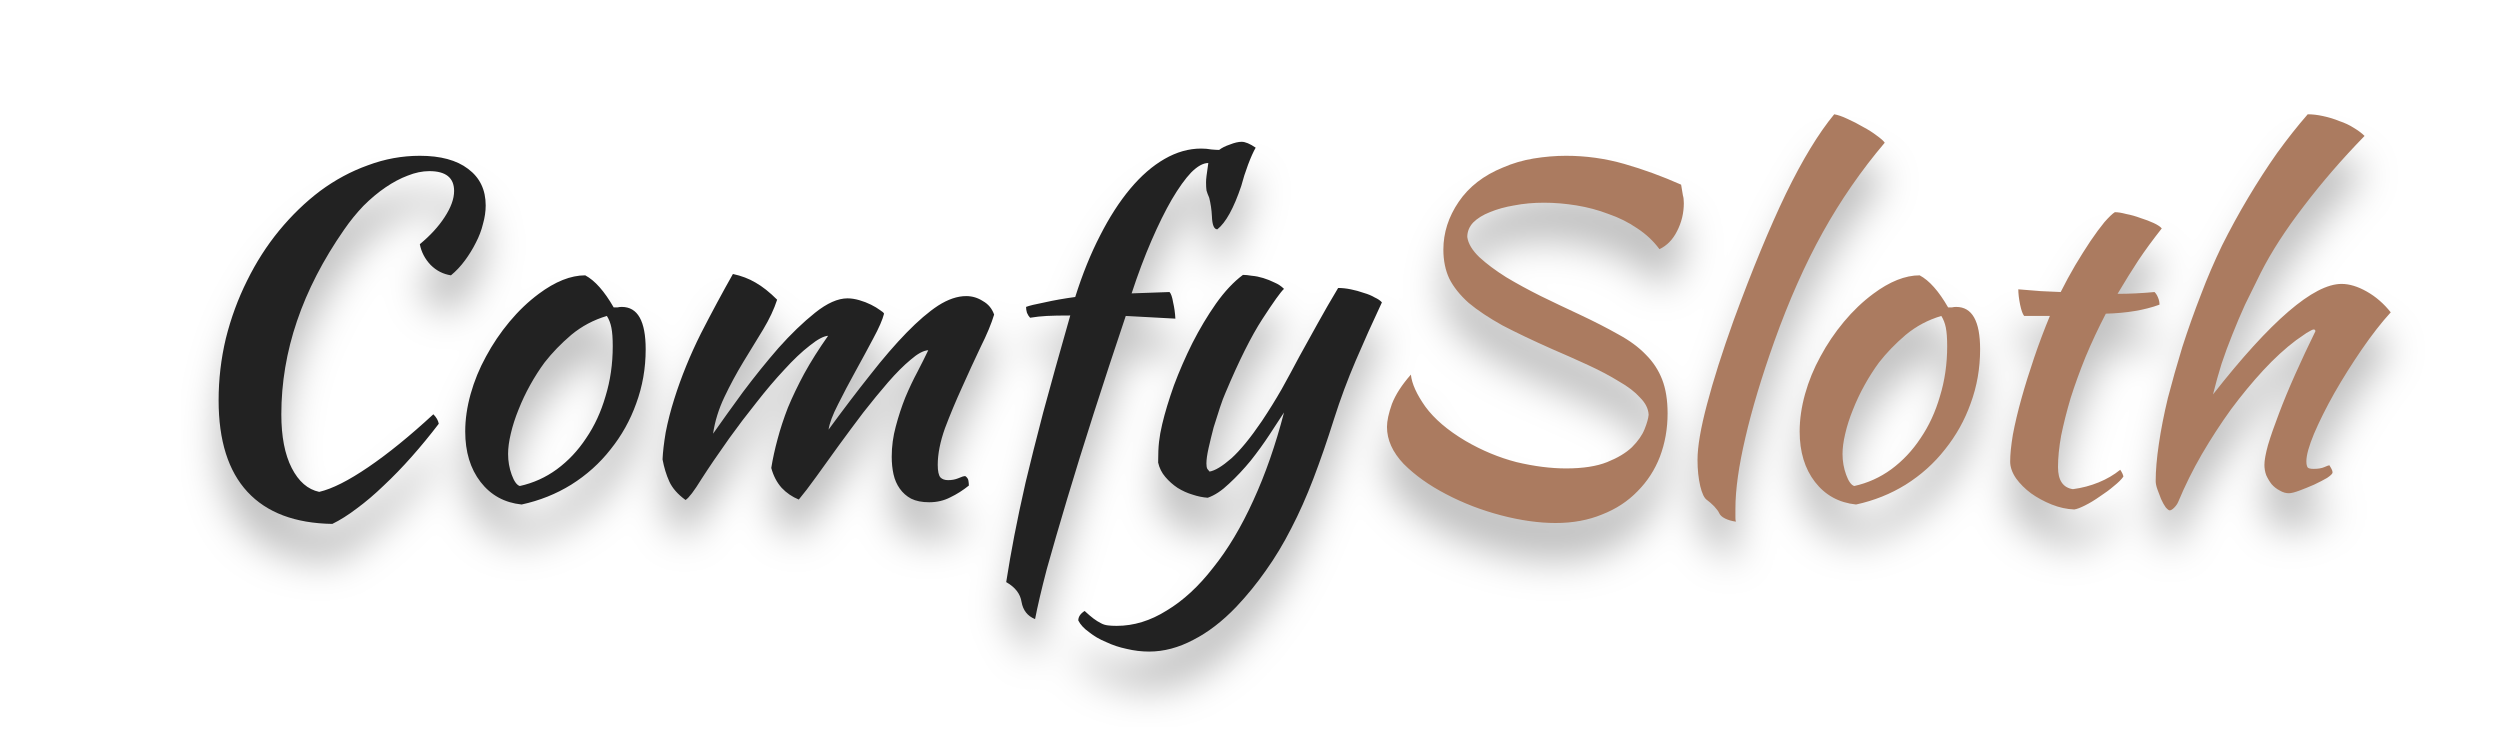
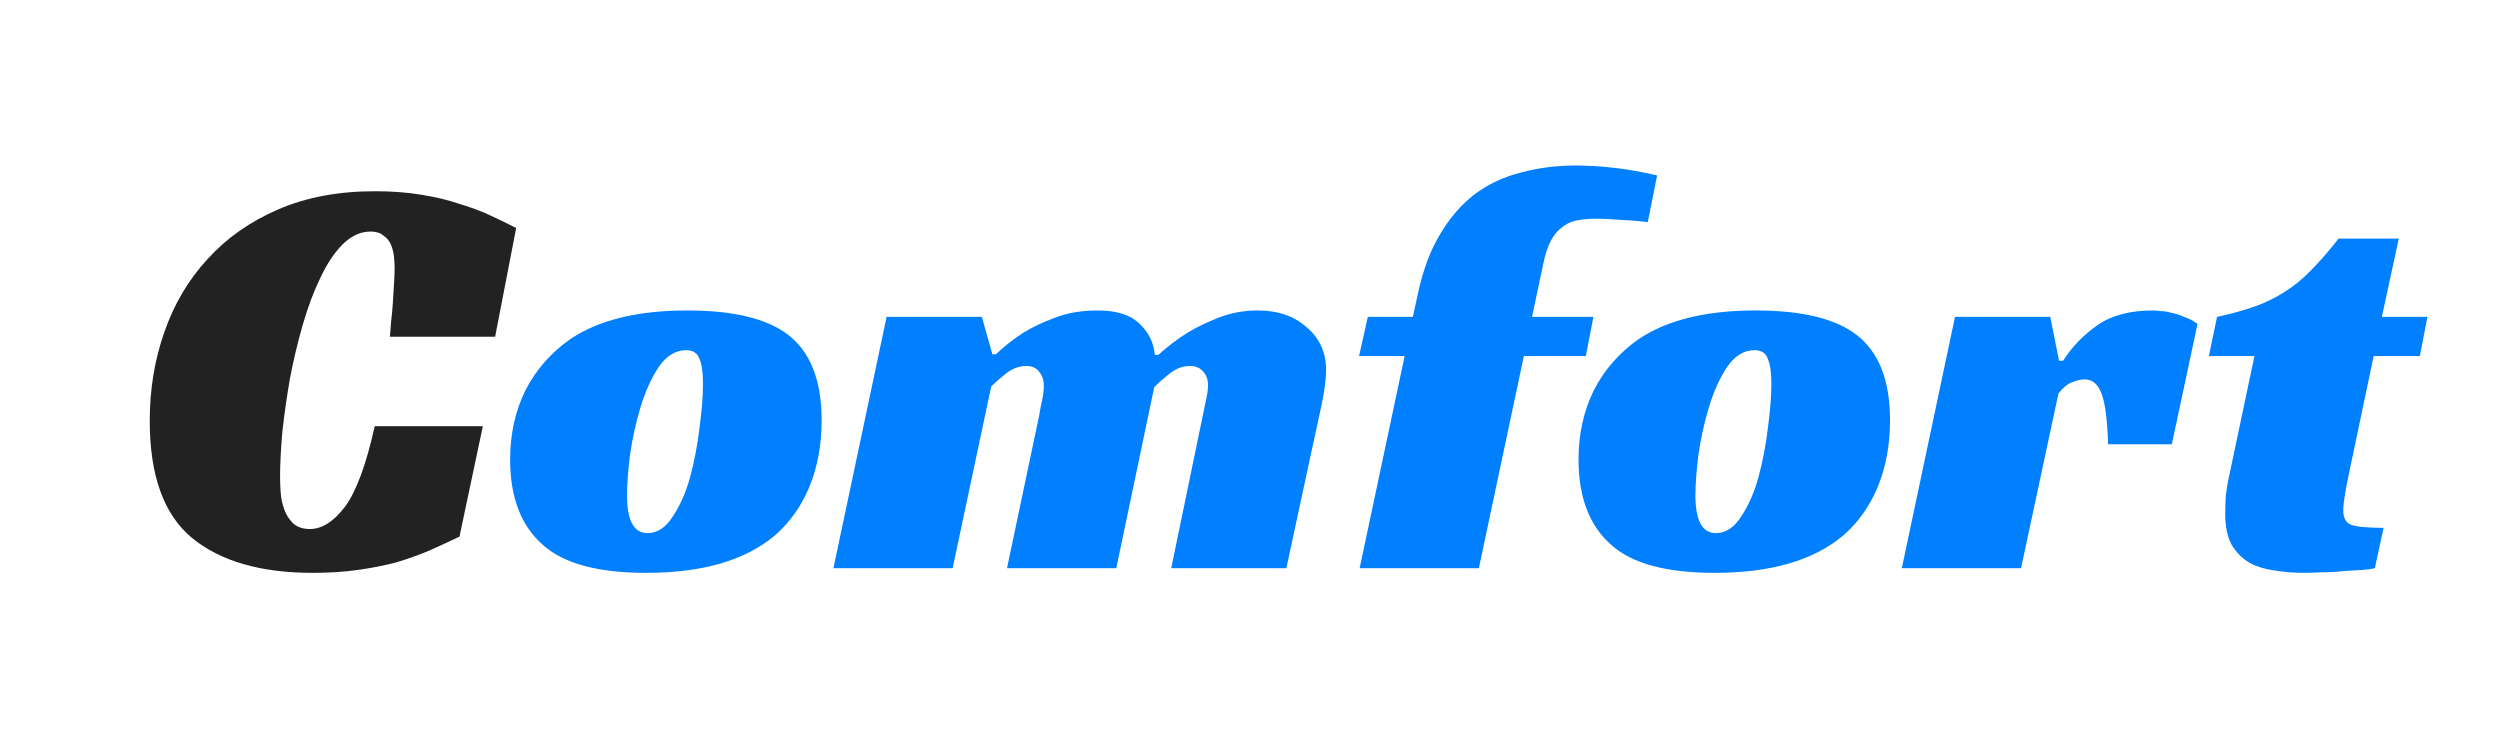
- <svg xmlns="http://www.w3.org/2000/svg" width="266" height="78" viewBox="0 0 266 78" fill="none">
-   <g filter="url(#filter0_d)">
-     <path d="M23.261 42.592C23.261 40.352 23.517 38.16 24.029 36.016C24.573 33.84 25.325 31.792 26.285 29.872C27.245 27.92 28.381 26.144 29.693 24.544C31.037 22.912 32.493 21.504 34.061 20.32C35.661 19.136 37.357 18.224 39.149 17.584C40.941 16.912 42.781 16.576 44.669 16.576C46.877 16.576 48.589 17.04 49.805 17.968C51.053 18.896 51.677 20.192 51.677 21.856C51.677 22.496 51.581 23.152 51.389 23.824C51.229 24.496 50.973 25.168 50.621 25.84C50.301 26.48 49.917 27.104 49.469 27.712C49.021 28.32 48.525 28.848 47.981 29.296C47.149 29.168 46.429 28.8 45.821 28.192C45.213 27.552 44.829 26.816 44.669 25.984C45.789 25.056 46.669 24.096 47.309 23.104C47.981 22.08 48.317 21.152 48.317 20.32C48.317 18.912 47.437 18.208 45.677 18.208C44.941 18.208 44.173 18.368 43.373 18.688C42.605 18.976 41.821 19.392 41.021 19.936C40.221 20.48 39.437 21.136 38.669 21.904C37.933 22.672 37.245 23.52 36.605 24.448C32.157 30.848 29.933 37.392 29.933 44.08C29.933 46.448 30.301 48.352 31.037 49.792C31.773 51.232 32.749 52.08 33.965 52.336C35.341 52.016 37.085 51.136 39.197 49.696C41.309 48.256 43.613 46.384 46.109 44.08C46.429 44.4 46.621 44.736 46.685 45.088C45.757 46.304 44.797 47.472 43.805 48.592C42.813 49.712 41.821 50.736 40.829 51.664C39.869 52.592 38.909 53.408 37.949 54.112C37.021 54.816 36.157 55.36 35.357 55.744C31.389 55.68 28.381 54.544 26.333 52.336C24.285 50.128 23.261 46.88 23.261 42.592ZM55.5 53.68C53.676 53.488 52.22 52.688 51.132 51.28C50.044 49.872 49.5 48.08 49.5 45.904C49.5 44.624 49.692 43.296 50.076 41.92C50.46 40.544 51.004 39.216 51.708 37.936C52.412 36.624 53.244 35.392 54.204 34.24C55.164 33.088 56.204 32.096 57.324 31.264C59.084 29.952 60.732 29.296 62.268 29.296C63.292 29.84 64.3 30.976 65.292 32.704C65.452 32.704 65.596 32.704 65.724 32.704C65.852 32.672 65.996 32.656 66.156 32.656C67.852 32.656 68.7 34.16 68.7 37.168C68.7 39.184 68.364 41.104 67.692 42.928C67.052 44.72 66.14 46.352 64.956 47.824C63.804 49.296 62.412 50.544 60.78 51.568C59.18 52.56 57.42 53.264 55.5 53.68ZM57.948 38.56C57.404 39.296 56.892 40.096 56.412 40.96C55.932 41.824 55.516 42.704 55.164 43.6C54.812 44.464 54.54 45.312 54.348 46.144C54.156 46.944 54.06 47.664 54.06 48.304C54.06 49.072 54.188 49.808 54.444 50.512C54.7 51.216 54.988 51.616 55.308 51.712C56.748 51.392 58.06 50.8 59.244 49.936C60.46 49.04 61.5 47.936 62.364 46.624C63.26 45.312 63.948 43.824 64.428 42.16C64.94 40.496 65.196 38.72 65.196 36.832C65.196 36 65.148 35.344 65.052 34.864C64.956 34.384 64.796 33.968 64.572 33.616C63.164 34.032 61.9 34.704 60.78 35.632C59.692 36.56 58.748 37.536 57.948 38.56ZM98.767 37.264C98.255 37.296 97.631 37.632 96.895 38.272C96.159 38.88 95.359 39.68 94.495 40.672C93.663 41.632 92.783 42.704 91.855 43.888C90.959 45.072 90.079 46.256 89.215 47.44C88.383 48.592 87.599 49.68 86.863 50.704C86.127 51.728 85.503 52.544 84.991 53.152C84.287 52.864 83.679 52.448 83.167 51.904C82.655 51.328 82.287 50.624 82.063 49.792C82.223 48.8 82.447 47.776 82.735 46.72C83.023 45.632 83.391 44.512 83.839 43.36C84.319 42.208 84.895 41.008 85.567 39.76C86.271 38.48 87.119 37.136 88.111 35.728C87.631 35.76 86.975 36.112 86.143 36.784C85.311 37.424 84.415 38.272 83.455 39.328C82.495 40.352 81.503 41.52 80.479 42.832C79.455 44.112 78.495 45.376 77.599 46.624C76.415 48.288 75.423 49.744 74.623 50.992C73.855 52.24 73.295 52.976 72.943 53.2C72.111 52.592 71.535 51.936 71.215 51.232C70.895 50.528 70.655 49.744 70.495 48.88C70.527 48.112 70.639 47.152 70.831 46C71.055 44.848 71.359 43.664 71.743 42.448C72.479 40.112 73.423 37.792 74.575 35.488C75.759 33.184 76.895 31.072 77.983 29.152C78.879 29.344 79.679 29.648 80.383 30.064C81.119 30.48 81.887 31.088 82.687 31.888C82.367 32.88 81.871 33.936 81.199 35.056C80.527 36.144 79.823 37.296 79.087 38.512C78.351 39.728 77.679 40.976 77.071 42.256C76.463 43.536 76.063 44.832 75.871 46.144C76.767 44.864 77.823 43.392 79.039 41.728C80.287 40.064 81.551 38.496 82.831 37.024C84.143 35.552 85.439 34.304 86.719 33.28C87.999 32.256 89.151 31.744 90.175 31.744C90.559 31.744 90.975 31.808 91.423 31.936C91.871 32.064 92.287 32.224 92.671 32.416C93.055 32.608 93.375 32.8 93.631 32.992C93.887 33.152 94.031 33.28 94.063 33.376C93.903 34.016 93.519 34.896 92.911 36.016C92.335 37.104 91.711 38.256 91.039 39.472C90.367 40.688 89.743 41.872 89.167 43.024C88.591 44.144 88.255 45.04 88.159 45.712C89.727 43.568 91.199 41.632 92.575 39.904C93.951 38.144 95.247 36.64 96.463 35.392C97.679 34.144 98.799 33.184 99.823 32.512C100.879 31.84 101.871 31.504 102.799 31.504C103.439 31.504 104.031 31.68 104.575 32.032C105.151 32.352 105.551 32.832 105.775 33.472C105.487 34.432 105.007 35.584 104.335 36.928C103.695 38.272 103.039 39.696 102.367 41.2C101.695 42.672 101.087 44.128 100.543 45.568C100.031 47.008 99.775 48.304 99.775 49.456C99.775 50.128 99.871 50.576 100.063 50.8C100.255 50.992 100.527 51.088 100.879 51.088C101.263 51.088 101.615 51.024 101.935 50.896C102.287 50.736 102.543 50.656 102.703 50.656C102.895 50.784 103.007 50.944 103.039 51.136C103.071 51.328 103.087 51.504 103.087 51.664C102.447 52.176 101.791 52.592 101.119 52.912C100.447 53.264 99.695 53.44 98.863 53.44C98.095 53.44 97.455 53.312 96.943 53.056C96.463 52.8 96.063 52.448 95.743 52C95.423 51.552 95.199 51.04 95.071 50.464C94.943 49.888 94.879 49.264 94.879 48.592C94.879 47.504 95.023 46.432 95.311 45.376C95.599 44.288 95.935 43.264 96.319 42.304C96.735 41.312 97.167 40.4 97.615 39.568C98.063 38.704 98.447 37.936 98.767 37.264ZM110.132 65.872C109.332 65.552 108.852 64.944 108.692 64.048C108.564 63.184 108.02 62.48 107.06 61.936C107.316 60.304 107.604 58.656 107.924 56.992C108.244 55.328 108.644 53.44 109.124 51.328C109.636 49.184 110.26 46.704 110.996 43.888C111.764 41.04 112.724 37.6 113.876 33.568C112.82 33.568 111.988 33.584 111.38 33.616C110.772 33.648 110.18 33.712 109.604 33.808C109.476 33.68 109.364 33.504 109.268 33.28C109.204 33.056 109.172 32.848 109.172 32.656C109.492 32.528 110.148 32.368 111.14 32.176C112.132 31.952 113.22 31.76 114.404 31.6C115.172 29.168 116.052 26.992 117.044 25.072C118.036 23.12 119.108 21.456 120.26 20.08C121.412 18.704 122.628 17.648 123.908 16.912C125.188 16.176 126.484 15.808 127.796 15.808C128.18 15.808 128.548 15.84 128.9 15.904C129.252 15.936 129.524 15.952 129.716 15.952C130.004 15.728 130.388 15.536 130.868 15.376C131.348 15.184 131.764 15.088 132.116 15.088C132.5 15.088 132.996 15.296 133.604 15.712C133.348 16.16 133.076 16.768 132.788 17.536C132.5 18.304 132.26 19.056 132.068 19.792C131.268 22.16 130.42 23.696 129.524 24.4C129.172 24.4 128.98 23.936 128.948 23.008C128.916 22.336 128.82 21.68 128.66 21.04C128.532 20.752 128.436 20.496 128.372 20.272C128.34 20.048 128.324 19.76 128.324 19.408C128.324 19.216 128.34 18.992 128.372 18.736C128.404 18.448 128.468 17.984 128.564 17.344C128.02 17.344 127.412 17.68 126.74 18.352C126.1 19.024 125.412 19.984 124.676 21.232C123.972 22.448 123.252 23.904 122.516 25.6C121.78 27.296 121.076 29.168 120.404 31.216L124.436 31.072C124.596 31.232 124.724 31.6 124.82 32.176C124.948 32.72 125.028 33.296 125.06 33.904L119.78 33.616C118.564 37.232 117.428 40.688 116.372 43.984C115.316 47.28 114.372 50.32 113.54 53.104C112.708 55.888 111.988 58.368 111.38 60.544C110.804 62.752 110.388 64.528 110.132 65.872ZM141.946 44.56C141.21 46.896 140.474 49.024 139.738 50.944C139.002 52.864 138.218 54.624 137.386 56.224C136.554 57.856 135.658 59.344 134.698 60.688C133.738 62.064 132.682 63.36 131.53 64.576C130.058 66.112 128.538 67.28 126.97 68.08C125.402 68.912 123.834 69.328 122.266 69.328C121.466 69.328 120.666 69.232 119.866 69.04C119.098 68.88 118.378 68.64 117.706 68.32C117.002 68.032 116.394 67.68 115.882 67.264C115.338 66.88 114.954 66.464 114.73 66.016C114.73 65.632 114.954 65.296 115.402 65.008C115.786 65.36 116.106 65.632 116.362 65.824C116.618 66.016 116.874 66.176 117.13 66.304C117.354 66.432 117.61 66.512 117.898 66.544C118.154 66.576 118.458 66.592 118.81 66.592C120.634 66.592 122.41 66.048 124.138 64.96C125.898 63.904 127.546 62.384 129.082 60.4C130.65 58.448 132.074 56.064 133.354 53.248C134.634 50.464 135.722 47.344 136.618 43.888C136.202 44.528 135.69 45.312 135.082 46.24C134.474 47.168 133.802 48.096 133.066 49.024C132.33 49.92 131.562 50.736 130.762 51.472C129.994 52.208 129.242 52.704 128.506 52.96C127.994 52.928 127.45 52.816 126.874 52.624C126.33 52.464 125.802 52.224 125.29 51.904C124.81 51.584 124.378 51.2 123.994 50.752C123.61 50.304 123.354 49.792 123.226 49.216C123.226 48.288 123.258 47.552 123.322 47.008C123.386 46.432 123.498 45.808 123.658 45.136C123.946 43.92 124.362 42.544 124.906 41.008C125.482 39.472 126.138 37.968 126.874 36.496C127.642 34.992 128.474 33.6 129.37 32.32C130.298 31.008 131.258 29.984 132.25 29.248C132.506 29.248 132.826 29.28 133.21 29.344C133.594 29.376 133.994 29.456 134.41 29.584C134.826 29.712 135.226 29.872 135.61 30.064C135.994 30.224 136.33 30.448 136.618 30.736C136.266 31.056 135.498 32.128 134.314 33.952C133.13 35.776 131.818 38.4 130.378 41.824C130.218 42.176 130.026 42.688 129.802 43.36C129.578 44.032 129.354 44.736 129.13 45.472C128.938 46.208 128.762 46.928 128.602 47.632C128.442 48.336 128.362 48.896 128.362 49.312C128.362 49.568 128.394 49.76 128.458 49.888C128.554 50.016 128.634 50.112 128.698 50.176C129.274 50.08 130.042 49.616 131.002 48.784C131.962 47.92 133.05 46.592 134.266 44.8C135.034 43.648 135.738 42.512 136.378 41.392C137.018 40.24 137.642 39.088 138.25 37.936C138.89 36.784 139.546 35.6 140.218 34.384C140.89 33.168 141.61 31.92 142.378 30.64C142.794 30.64 143.242 30.688 143.722 30.784C144.202 30.88 144.666 31.008 145.114 31.168C145.562 31.296 145.946 31.456 146.266 31.648C146.618 31.808 146.874 31.984 147.034 32.176C146.042 34.288 145.114 36.352 144.25 38.368C143.386 40.384 142.618 42.448 141.946 44.56Z" fill="#222222" />
-     <path d="M178.871 19.648C178.967 20.192 179.031 20.576 179.063 20.8C179.127 20.992 179.159 21.264 179.159 21.616C179.159 22.672 178.919 23.664 178.439 24.592C177.991 25.488 177.367 26.128 176.567 26.512C175.927 25.648 175.143 24.912 174.215 24.304C173.287 23.664 172.263 23.152 171.143 22.768C170.055 22.352 168.919 22.048 167.735 21.856C166.551 21.664 165.399 21.568 164.279 21.568C163.159 21.568 162.103 21.664 161.111 21.856C160.151 22.016 159.287 22.256 158.519 22.576C157.783 22.864 157.191 23.232 156.743 23.68C156.327 24.128 156.119 24.64 156.119 25.216C156.215 25.92 156.647 26.64 157.415 27.376C158.183 28.08 159.127 28.784 160.247 29.488C161.367 30.16 162.599 30.832 163.943 31.504C165.319 32.176 166.663 32.816 167.975 33.424C169.607 34.192 171.015 34.912 172.199 35.584C173.383 36.224 174.359 36.944 175.127 37.744C175.895 38.512 176.471 39.392 176.855 40.384C177.239 41.376 177.431 42.576 177.431 43.984C177.431 45.616 177.159 47.152 176.615 48.592C176.071 50 175.271 51.232 174.215 52.288C173.191 53.344 171.943 54.16 170.471 54.736C168.999 55.344 167.351 55.648 165.527 55.648C163.735 55.648 161.799 55.376 159.719 54.832C157.639 54.288 155.687 53.536 153.863 52.576C152.071 51.648 150.567 50.576 149.351 49.36C148.167 48.112 147.575 46.8 147.575 45.424C147.575 44.784 147.751 43.968 148.103 42.976C148.487 41.984 149.159 40.944 150.119 39.856C150.215 40.816 150.727 41.952 151.655 43.264C152.615 44.576 154.039 45.792 155.927 46.912C157.687 47.936 159.495 48.688 161.351 49.168C163.239 49.616 164.999 49.84 166.631 49.84C168.423 49.84 169.879 49.616 170.999 49.168C172.119 48.72 172.999 48.192 173.639 47.584C174.279 46.944 174.727 46.304 174.983 45.664C175.239 45.024 175.383 44.512 175.415 44.128C175.383 43.488 175.079 42.88 174.503 42.304C173.959 41.696 173.207 41.12 172.247 40.576C171.319 40 170.231 39.424 168.983 38.848C167.735 38.272 166.439 37.696 165.095 37.12C163.079 36.224 161.335 35.392 159.863 34.624C158.423 33.824 157.223 33.024 156.263 32.224C155.335 31.392 154.647 30.528 154.199 29.632C153.783 28.736 153.575 27.712 153.575 26.56C153.575 24.768 154.119 23.072 155.207 21.472C156.295 19.872 157.863 18.656 159.911 17.824C160.935 17.376 162.023 17.056 163.175 16.864C164.359 16.672 165.511 16.576 166.631 16.576C168.743 16.576 170.807 16.864 172.823 17.44C174.839 18.016 176.855 18.752 178.871 19.648ZM180.616 48.928C180.616 47.52 180.952 45.552 181.624 43.024C182.296 40.464 183.24 37.488 184.456 34.096C186.44 28.688 188.296 24.192 190.024 20.608C191.784 16.992 193.496 14.176 195.16 12.16C195.544 12.224 196.008 12.384 196.552 12.64C197.128 12.896 197.688 13.184 198.232 13.504C198.776 13.792 199.256 14.096 199.672 14.416C200.12 14.736 200.408 14.992 200.536 15.184C198.04 18.128 195.848 21.296 193.96 24.688C192.072 28.08 190.344 31.968 188.776 36.352C187.432 40.128 186.408 43.536 185.704 46.576C185 49.584 184.648 52.096 184.648 54.112C184.648 54.656 184.648 54.992 184.648 55.12C184.648 55.248 184.664 55.376 184.696 55.504C184.248 55.44 183.864 55.328 183.544 55.168C183.224 55.008 183.016 54.816 182.92 54.592C182.856 54.432 182.68 54.192 182.392 53.872C182.104 53.584 181.848 53.36 181.624 53.2C181.336 53.008 181.096 52.512 180.904 51.712C180.712 50.88 180.616 49.952 180.616 48.928ZM197.484 53.68C195.66 53.488 194.204 52.688 193.116 51.28C192.028 49.872 191.484 48.08 191.484 45.904C191.484 44.624 191.676 43.296 192.06 41.92C192.444 40.544 192.988 39.216 193.692 37.936C194.396 36.624 195.228 35.392 196.188 34.24C197.148 33.088 198.188 32.096 199.308 31.264C201.068 29.952 202.716 29.296 204.252 29.296C205.276 29.84 206.284 30.976 207.276 32.704C207.436 32.704 207.58 32.704 207.708 32.704C207.836 32.672 207.98 32.656 208.14 32.656C209.836 32.656 210.684 34.16 210.684 37.168C210.684 39.184 210.348 41.104 209.676 42.928C209.036 44.72 208.124 46.352 206.94 47.824C205.788 49.296 204.396 50.544 202.764 51.568C201.164 52.56 199.404 53.264 197.484 53.68ZM199.932 38.56C199.388 39.296 198.876 40.096 198.396 40.96C197.916 41.824 197.5 42.704 197.148 43.6C196.796 44.464 196.524 45.312 196.332 46.144C196.14 46.944 196.044 47.664 196.044 48.304C196.044 49.072 196.172 49.808 196.428 50.512C196.684 51.216 196.972 51.616 197.292 51.712C198.732 51.392 200.044 50.8 201.228 49.936C202.444 49.04 203.484 47.936 204.348 46.624C205.244 45.312 205.932 43.824 206.412 42.16C206.924 40.496 207.18 38.72 207.18 36.832C207.18 36 207.132 35.344 207.036 34.864C206.94 34.384 206.78 33.968 206.556 33.616C205.148 34.032 203.884 34.704 202.764 35.632C201.676 36.56 200.732 37.536 199.932 38.56ZM215.371 33.616C215.211 33.424 215.067 33.024 214.939 32.416C214.811 31.776 214.747 31.232 214.747 30.784C215.579 30.848 216.379 30.912 217.147 30.976C217.915 31.008 218.619 31.04 219.259 31.072C219.739 30.112 220.251 29.168 220.795 28.24C221.371 27.28 221.915 26.416 222.427 25.648C222.971 24.848 223.467 24.176 223.915 23.632C224.395 23.088 224.763 22.736 225.019 22.576C225.339 22.576 225.739 22.64 226.219 22.768C226.731 22.864 227.243 23.008 227.755 23.2C228.267 23.36 228.731 23.536 229.147 23.728C229.563 23.92 229.851 24.112 230.011 24.304C229.051 25.52 228.219 26.656 227.515 27.712C226.843 28.736 226.107 29.92 225.307 31.264C225.947 31.264 226.587 31.248 227.227 31.216C227.899 31.184 228.571 31.136 229.243 31.072C229.403 31.232 229.531 31.44 229.627 31.696C229.723 31.92 229.771 32.16 229.771 32.416C228.203 32.992 226.299 33.312 224.059 33.376C223.259 34.912 222.539 36.448 221.899 37.984C221.291 39.488 220.763 40.944 220.315 42.352C219.899 43.76 219.563 45.088 219.307 46.336C219.083 47.584 218.971 48.704 218.971 49.696C218.971 51.104 219.499 51.888 220.555 52.048C221.515 51.92 222.427 51.68 223.291 51.328C224.155 50.976 224.923 50.528 225.595 49.984C225.787 50.272 225.899 50.512 225.931 50.704C225.739 50.992 225.403 51.328 224.923 51.712C224.475 52.096 223.979 52.464 223.435 52.816C222.891 53.2 222.363 53.52 221.851 53.776C221.339 54.032 220.955 54.176 220.699 54.208C219.899 54.176 219.099 54 218.299 53.68C217.499 53.36 216.763 52.96 216.091 52.48C215.451 52 214.923 51.472 214.507 50.896C214.091 50.288 213.883 49.696 213.883 49.12C213.883 48.352 213.979 47.392 214.171 46.24C214.395 45.056 214.699 43.776 215.083 42.4C215.467 41.024 215.915 39.584 216.427 38.08C216.939 36.576 217.499 35.088 218.107 33.616H215.371ZM229.366 51.184C229.366 50.064 229.478 48.752 229.702 47.248C229.926 45.712 230.246 44.08 230.662 42.352C231.11 40.624 231.622 38.816 232.198 36.928C232.806 35.04 233.478 33.152 234.214 31.264C234.854 29.568 235.59 27.856 236.422 26.128C237.286 24.4 238.214 22.704 239.206 21.04C240.198 19.376 241.222 17.792 242.278 16.288C243.366 14.784 244.454 13.408 245.542 12.16C246.054 12.16 246.598 12.224 247.174 12.352C247.782 12.48 248.358 12.656 248.902 12.88C249.478 13.072 249.99 13.312 250.438 13.6C250.918 13.888 251.302 14.176 251.59 14.464C249.19 16.928 247.03 19.424 245.11 21.952C243.19 24.448 241.67 26.8 240.55 29.008C239.942 30.224 239.382 31.36 238.87 32.416C238.39 33.472 237.942 34.528 237.526 35.584C237.11 36.608 236.726 37.648 236.374 38.704C236.054 39.728 235.75 40.816 235.462 41.968C241.606 34.128 246.166 30.208 249.142 30.208C249.974 30.208 250.87 30.48 251.83 31.024C252.79 31.568 253.638 32.304 254.374 33.232C253.382 34.32 252.358 35.632 251.302 37.168C250.246 38.704 249.27 40.256 248.374 41.824C247.51 43.36 246.79 44.8 246.214 46.144C245.67 47.456 245.398 48.432 245.398 49.072C245.398 49.392 245.446 49.616 245.542 49.744C245.638 49.84 245.846 49.888 246.166 49.888C246.646 49.888 247.03 49.824 247.318 49.696C247.606 49.568 247.782 49.504 247.846 49.504C248.006 49.76 248.102 49.936 248.134 50.032C248.166 50.128 248.182 50.208 248.182 50.272C248.182 50.4 247.99 50.592 247.606 50.848C247.222 51.072 246.758 51.312 246.214 51.568C245.702 51.792 245.19 52 244.678 52.192C244.166 52.384 243.782 52.48 243.526 52.48C243.206 52.48 242.886 52.384 242.566 52.192C242.246 52.032 241.958 51.808 241.702 51.52C241.478 51.232 241.286 50.912 241.126 50.56C240.998 50.208 240.934 49.84 240.934 49.456C240.934 48.976 241.062 48.272 241.318 47.344C241.606 46.384 241.99 45.28 242.47 44.032C242.95 42.752 243.526 41.36 244.198 39.856C244.87 38.352 245.59 36.816 246.358 35.248C246.358 35.12 246.294 35.056 246.166 35.056C246.07 35.056 245.814 35.184 245.398 35.44C245.014 35.696 244.646 35.952 244.294 36.208C243.142 37.072 241.974 38.144 240.79 39.424C239.638 40.672 238.502 42.048 237.382 43.552C236.294 45.056 235.254 46.656 234.262 48.352C233.302 50.016 232.47 51.696 231.766 53.392C231.67 53.616 231.526 53.824 231.334 54.016C231.142 54.208 230.982 54.304 230.854 54.304C230.758 54.304 230.614 54.192 230.422 53.968C230.262 53.744 230.102 53.456 229.942 53.104C229.814 52.784 229.686 52.448 229.558 52.096C229.43 51.744 229.366 51.44 229.366 51.184Z" fill="#AB7B60" />
-   </g>
-   <defs>
-     <filter id="filter0_d" x="19.261" y="12.16" width="239.113" height="65.168" filterUnits="userSpaceOnUse" color-interpolation-filters="sRGB">
-       <feFlood flood-opacity="0" result="BackgroundImageFix" />
-       <feColorMatrix in="SourceAlpha" type="matrix" values="0 0 0 0 0 0 0 0 0 0 0 0 0 0 0 0 0 0 127 0" />
-       <feOffset dy="4" />
-       <feGaussianBlur stdDeviation="2" />
-       <feColorMatrix type="matrix" values="0 0 0 0 0 0 0 0 0 0 0 0 0 0 0 0 0 0 0.25 0" />
-       <feBlend mode="normal" in2="BackgroundImageFix" result="effect1_dropShadow" />
-       <feBlend mode="normal" in="SourceGraphic" in2="effect1_dropShadow" result="shape" />
-     </filter>
-   </defs>
+ <svg xmlns="http://www.w3.org/2000/svg" width="154" height="45" viewBox="0 0 154 45" fill="none">
+   <path d="M28.304 33.056C27.704 33.344 27.08 33.632 26.432 33.92C25.808 34.184 25.136 34.424 24.416 34.64C23.696 34.832 22.904 34.988 22.04 35.108C21.2 35.228 20.276 35.288 19.268 35.288C16.052 35.288 13.568 34.568 11.816 33.128C10.088 31.688 9.224 29.288 9.224 25.928C9.224 23.984 9.524 22.16 10.124 20.456C10.724 18.728 11.612 17.228 12.788 15.956C13.964 14.66 15.416 13.64 17.144 12.896C18.872 12.152 20.852 11.78 23.084 11.78C24.14 11.78 25.1 11.852 25.964 11.996C26.852 12.14 27.644 12.332 28.34 12.572C29.06 12.788 29.696 13.028 30.248 13.292C30.824 13.556 31.34 13.808 31.796 14.048L30.5 20.744H24.02C24.044 20.504 24.068 20.192 24.092 19.808C24.14 19.424 24.176 19.04 24.2 18.656C24.224 18.248 24.248 17.852 24.272 17.468C24.296 17.084 24.308 16.76 24.308 16.496C24.308 16.304 24.296 16.088 24.272 15.848C24.248 15.584 24.188 15.332 24.092 15.092C23.996 14.852 23.84 14.66 23.624 14.516C23.432 14.348 23.168 14.264 22.832 14.264C22.208 14.264 21.632 14.528 21.104 15.056C20.6 15.56 20.144 16.244 19.736 17.108C19.328 17.948 18.968 18.908 18.656 19.988C18.344 21.068 18.08 22.172 17.864 23.3C17.672 24.404 17.516 25.496 17.396 26.576C17.3 27.656 17.252 28.604 17.252 29.42C17.252 29.66 17.264 29.96 17.288 30.32C17.312 30.68 17.384 31.028 17.504 31.364C17.624 31.7 17.804 31.988 18.044 32.228C18.308 32.468 18.656 32.588 19.088 32.588C19.832 32.588 20.552 32.132 21.248 31.22C21.944 30.284 22.556 28.628 23.084 26.252H29.744L28.304 33.056Z" fill="#222222" />
+   <path d="M42.332 19.124C45.188 19.124 47.264 19.628 48.56 20.636C49.928 21.692 50.612 23.444 50.612 25.892C50.612 27.404 50.36 28.772 49.856 29.996C49.352 31.196 48.644 32.192 47.732 32.984C45.908 34.52 43.268 35.288 39.812 35.288C36.86 35.288 34.748 34.724 33.476 33.596C32.108 32.42 31.424 30.656 31.424 28.304C31.424 26.744 31.736 25.328 32.36 24.056C33.008 22.784 33.932 21.728 35.132 20.888C36.884 19.712 39.284 19.124 42.332 19.124ZM39.884 32.84C40.484 32.84 41 32.504 41.432 31.832C41.888 31.16 42.248 30.344 42.512 29.384C42.776 28.4 42.968 27.392 43.088 26.36C43.232 25.304 43.304 24.392 43.304 23.624C43.304 22.952 43.232 22.448 43.088 22.112C42.968 21.752 42.692 21.572 42.26 21.572C41.612 21.572 41.048 21.92 40.568 22.616C40.112 23.312 39.74 24.14 39.452 25.1C39.164 26.06 38.948 27.044 38.804 28.052C38.684 29.06 38.624 29.876 38.624 30.5C38.624 32.06 39.044 32.84 39.884 32.84ZM61.347 21.824C61.851 21.344 62.415 20.9 63.039 20.492C63.591 20.156 64.251 19.844 65.019 19.556C65.787 19.268 66.651 19.124 67.611 19.124C68.763 19.124 69.615 19.388 70.167 19.916C70.743 20.444 71.067 21.092 71.139 21.86H71.355C71.907 21.356 72.507 20.9 73.155 20.492C73.707 20.156 74.355 19.844 75.099 19.556C75.843 19.268 76.635 19.124 77.475 19.124C78.723 19.124 79.731 19.472 80.499 20.168C81.291 20.84 81.687 21.716 81.687 22.796C81.687 23.348 81.591 24.08 81.399 24.992C81.207 25.904 80.991 26.9 80.751 27.98L79.239 35H72.147L74.091 25.604C74.163 25.244 74.235 24.896 74.307 24.56C74.379 24.224 74.415 23.948 74.415 23.732C74.415 23.396 74.319 23.12 74.127 22.904C73.935 22.664 73.659 22.544 73.299 22.544C72.843 22.544 72.411 22.712 72.003 23.048C71.619 23.36 71.319 23.624 71.103 23.84L68.763 35H62.031L64.011 25.604C64.059 25.292 64.119 24.98 64.191 24.668C64.263 24.332 64.299 24.032 64.299 23.768C64.299 23.408 64.203 23.12 64.011 22.904C63.843 22.664 63.579 22.544 63.219 22.544C62.787 22.544 62.367 22.7 61.959 23.012C61.575 23.324 61.275 23.588 61.059 23.804L58.683 35H51.339L54.615 19.52H60.483L61.131 21.824H61.347ZM84.258 19.52H87.03L87.354 18.044C87.666 16.604 88.122 15.392 88.722 14.408C89.322 13.4 90.03 12.584 90.846 11.96C91.686 11.336 92.634 10.892 93.69 10.628C94.746 10.34 95.874 10.196 97.074 10.196C97.818 10.196 98.61 10.244 99.45 10.34C100.29 10.436 101.166 10.592 102.078 10.808L101.502 13.688C100.974 13.616 100.41 13.568 99.81 13.544C99.21 13.496 98.73 13.472 98.37 13.472C97.89 13.472 97.47 13.508 97.11 13.58C96.774 13.652 96.474 13.796 96.21 14.012C95.946 14.204 95.718 14.48 95.526 14.84C95.334 15.2 95.178 15.68 95.058 16.28L94.374 19.52H98.154L97.686 21.932H93.87L91.098 35H83.754L86.526 21.932H83.718L84.258 19.52ZM108.145 19.124C111.001 19.124 113.077 19.628 114.373 20.636C115.741 21.692 116.425 23.444 116.425 25.892C116.425 27.404 116.173 28.772 115.669 29.996C115.165 31.196 114.457 32.192 113.545 32.984C111.721 34.52 109.081 35.288 105.625 35.288C102.673 35.288 100.561 34.724 99.289 33.596C97.921 32.42 97.237 30.656 97.237 28.304C97.237 26.744 97.549 25.328 98.173 24.056C98.821 22.784 99.745 21.728 100.945 20.888C102.697 19.712 105.097 19.124 108.145 19.124ZM105.697 32.84C106.297 32.84 106.813 32.504 107.245 31.832C107.701 31.16 108.061 30.344 108.325 29.384C108.589 28.4 108.781 27.392 108.901 26.36C109.045 25.304 109.117 24.392 109.117 23.624C109.117 22.952 109.045 22.448 108.901 22.112C108.781 21.752 108.505 21.572 108.073 21.572C107.425 21.572 106.861 21.92 106.381 22.616C105.925 23.312 105.553 24.14 105.265 25.1C104.977 26.06 104.761 27.044 104.617 28.052C104.497 29.06 104.437 29.876 104.437 30.5C104.437 32.06 104.857 32.84 105.697 32.84ZM120.428 19.52H126.296L126.836 22.22H127.088C127.64 21.356 128.348 20.624 129.212 20.024C130.076 19.424 131.216 19.124 132.632 19.124C132.728 19.124 132.872 19.136 133.064 19.16C133.28 19.16 133.508 19.196 133.748 19.268C134.012 19.316 134.276 19.4 134.54 19.52C134.828 19.616 135.104 19.76 135.368 19.952L133.784 27.368H129.86C129.812 25.88 129.68 24.848 129.464 24.272C129.248 23.672 128.9 23.372 128.42 23.372C128.18 23.372 127.916 23.432 127.628 23.552C127.364 23.648 127.088 23.876 126.8 24.236L124.496 35H117.152L120.428 19.52ZM136.57 19.52C137.458 19.328 138.238 19.112 138.91 18.872C139.582 18.632 140.194 18.332 140.746 17.972C141.322 17.612 141.862 17.168 142.366 16.64C142.894 16.112 143.458 15.464 144.058 14.696H147.766L146.722 19.52H149.53L149.062 21.932H146.218L144.742 28.952C144.622 29.504 144.526 29.996 144.454 30.428C144.382 30.86 144.346 31.196 144.346 31.436C144.346 31.916 144.514 32.216 144.85 32.336C145.21 32.456 145.87 32.516 146.83 32.516L146.29 35C146.122 35.048 145.858 35.084 145.498 35.108C145.162 35.132 144.778 35.156 144.346 35.18C143.938 35.228 143.506 35.252 143.05 35.252C142.618 35.276 142.234 35.288 141.898 35.288C141.298 35.288 140.71 35.24 140.134 35.144C139.558 35.072 139.042 34.916 138.586 34.676C138.13 34.412 137.758 34.04 137.47 33.56C137.206 33.08 137.074 32.432 137.074 31.616C137.074 31.328 137.086 30.968 137.11 30.536C137.158 30.104 137.242 29.624 137.362 29.096L138.874 21.932H136.066L136.57 19.52Z" fill="#0080FF" />
</svg>
